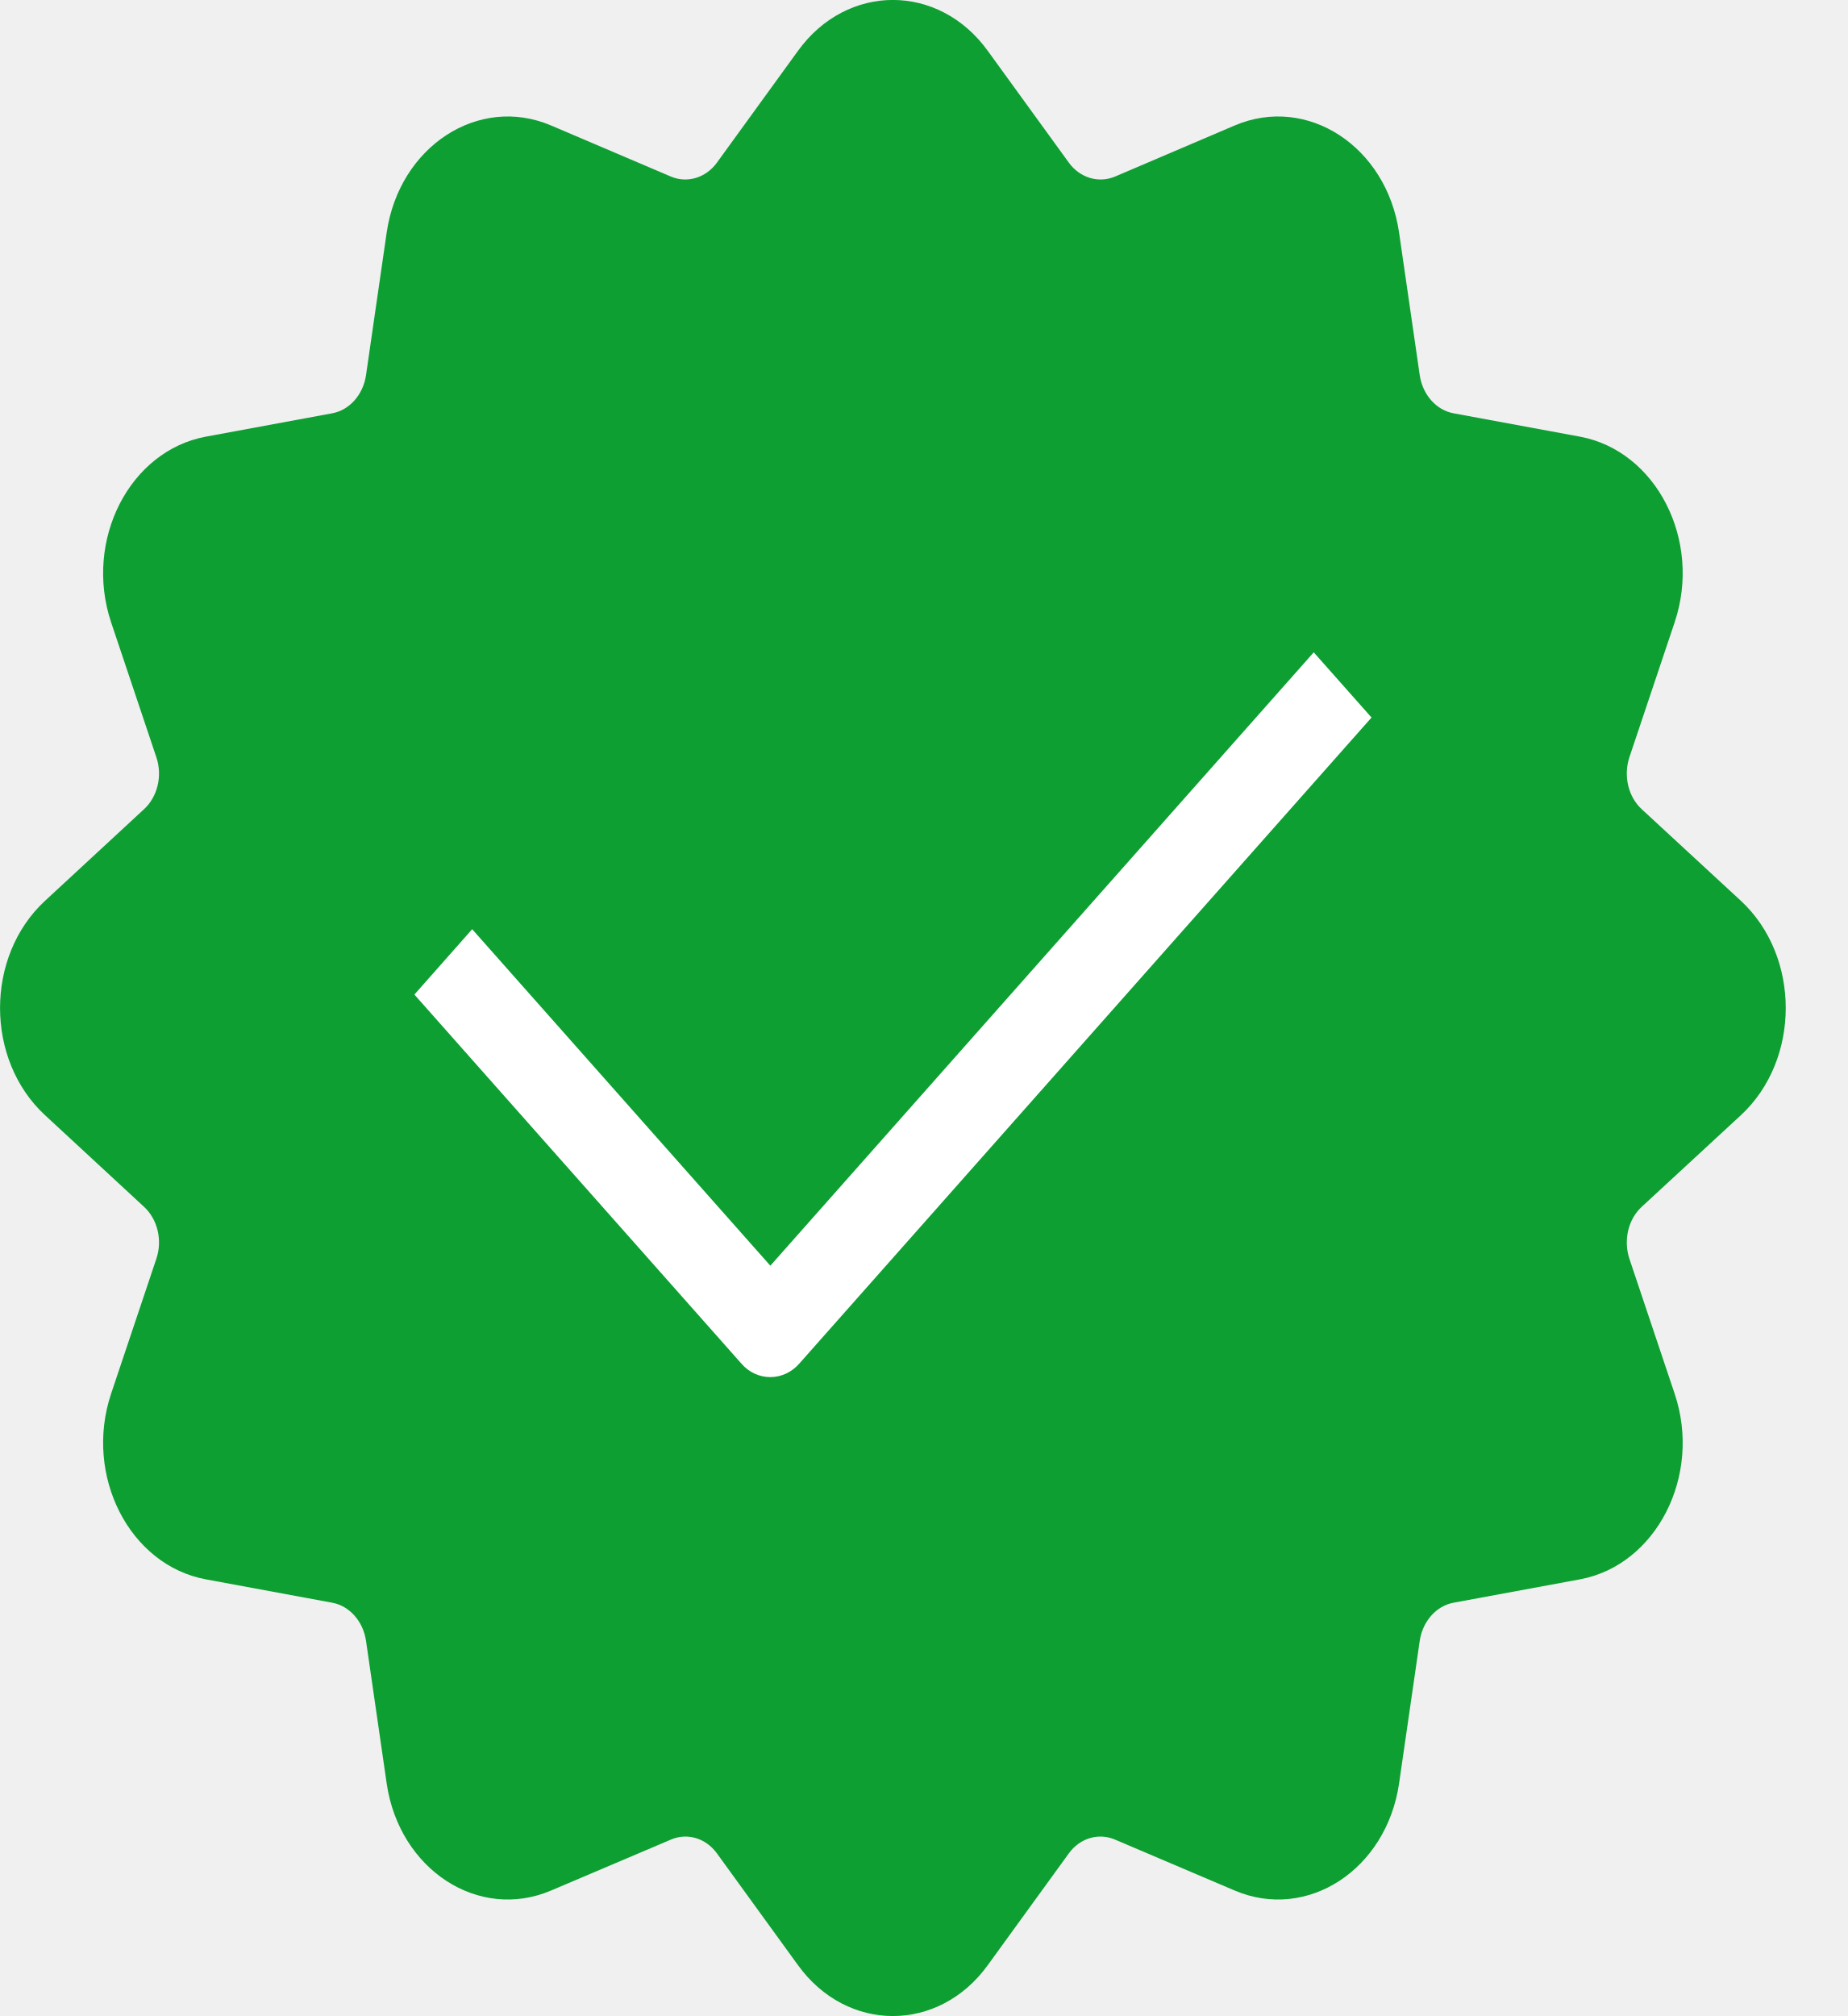
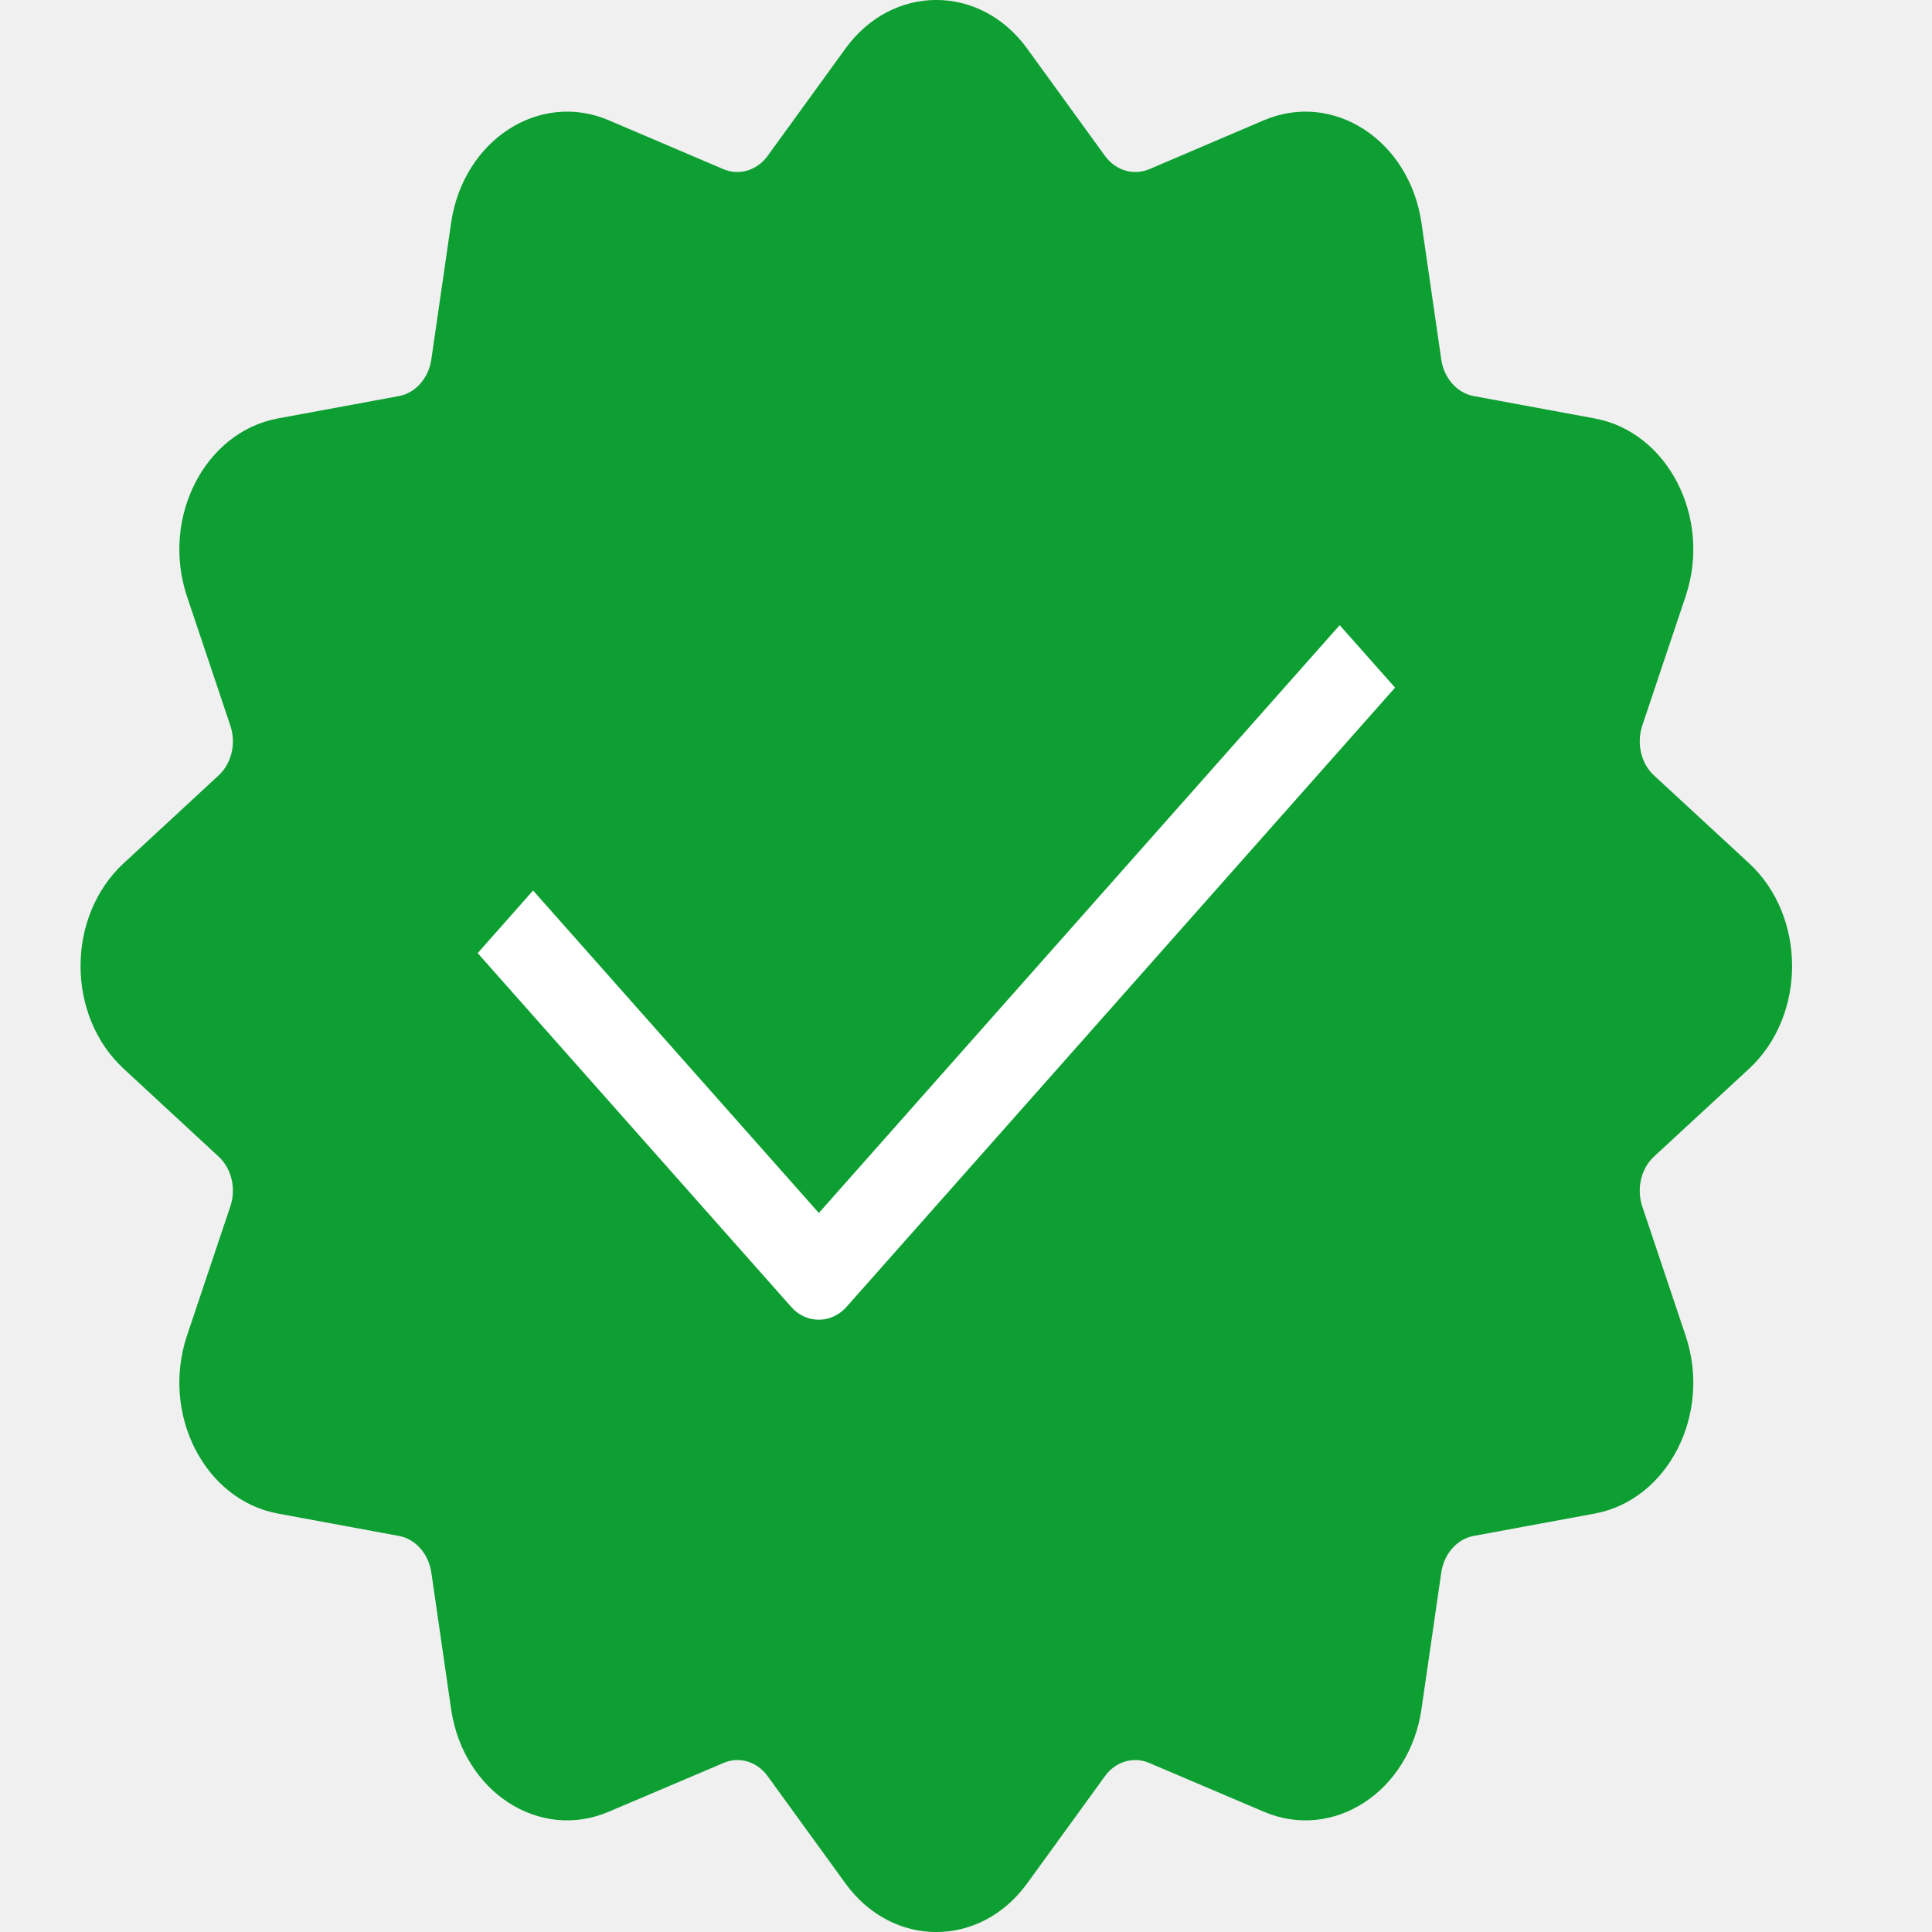
- <svg xmlns="http://www.w3.org/2000/svg" width="11" height="12" viewBox="0 0 11 12" fill="none">
+ <svg xmlns="http://www.w3.org/2000/svg" width="16" height="16" viewBox="0 0 11 12" fill="none">
  <path fill-rule="evenodd" clip-rule="evenodd" d="M4.751 0.302C5.043 -0.101 5.588 -0.101 5.88 0.302L6.363 0.968C6.429 1.059 6.54 1.092 6.638 1.051L7.35 0.747C7.782 0.563 8.254 0.871 8.329 1.384L8.452 2.233C8.469 2.349 8.55 2.441 8.653 2.46L9.405 2.599C9.86 2.683 10.133 3.216 9.97 3.703L9.7 4.508C9.664 4.618 9.693 4.743 9.774 4.817L10.364 5.362C10.72 5.692 10.72 6.308 10.364 6.638L9.774 7.183C9.693 7.257 9.664 7.382 9.7 7.492L9.97 8.297C10.133 8.784 9.86 9.317 9.405 9.401L8.653 9.54C8.55 9.559 8.469 9.651 8.452 9.767L8.329 10.616C8.254 11.129 7.782 11.437 7.35 11.253L6.638 10.95C6.54 10.908 6.429 10.941 6.363 11.032L5.88 11.698C5.588 12.101 5.043 12.101 4.751 11.698L4.268 11.032C4.202 10.941 4.091 10.908 3.994 10.95L3.281 11.253C2.849 11.437 2.377 11.129 2.302 10.616L2.179 9.767C2.162 9.651 2.081 9.559 1.978 9.54L1.226 9.401C0.771 9.317 0.499 8.784 0.661 8.297L0.931 7.492C0.968 7.382 0.938 7.257 0.857 7.183L0.268 6.638C-0.089 6.308 -0.089 5.692 0.268 5.362L0.857 4.817C0.938 4.743 0.968 4.618 0.931 4.508L0.661 3.703C0.499 3.216 0.771 2.683 1.226 2.599L1.978 2.46C2.081 2.441 2.162 2.349 2.179 2.233L2.302 1.384C2.377 0.871 2.849 0.563 3.281 0.747L3.994 1.051C4.091 1.092 4.202 1.059 4.268 0.968L4.751 0.302Z" fill="#0E9F33" />
  <path fill-rule="evenodd" clip-rule="evenodd" d="M8.165 4.271L4.758 8.117C4.712 8.169 4.65 8.197 4.586 8.197C4.521 8.197 4.459 8.169 4.414 8.117L2.467 5.92L2.811 5.531L4.586 7.534L7.821 3.883L8.165 4.271Z" fill="white" />
</svg>
